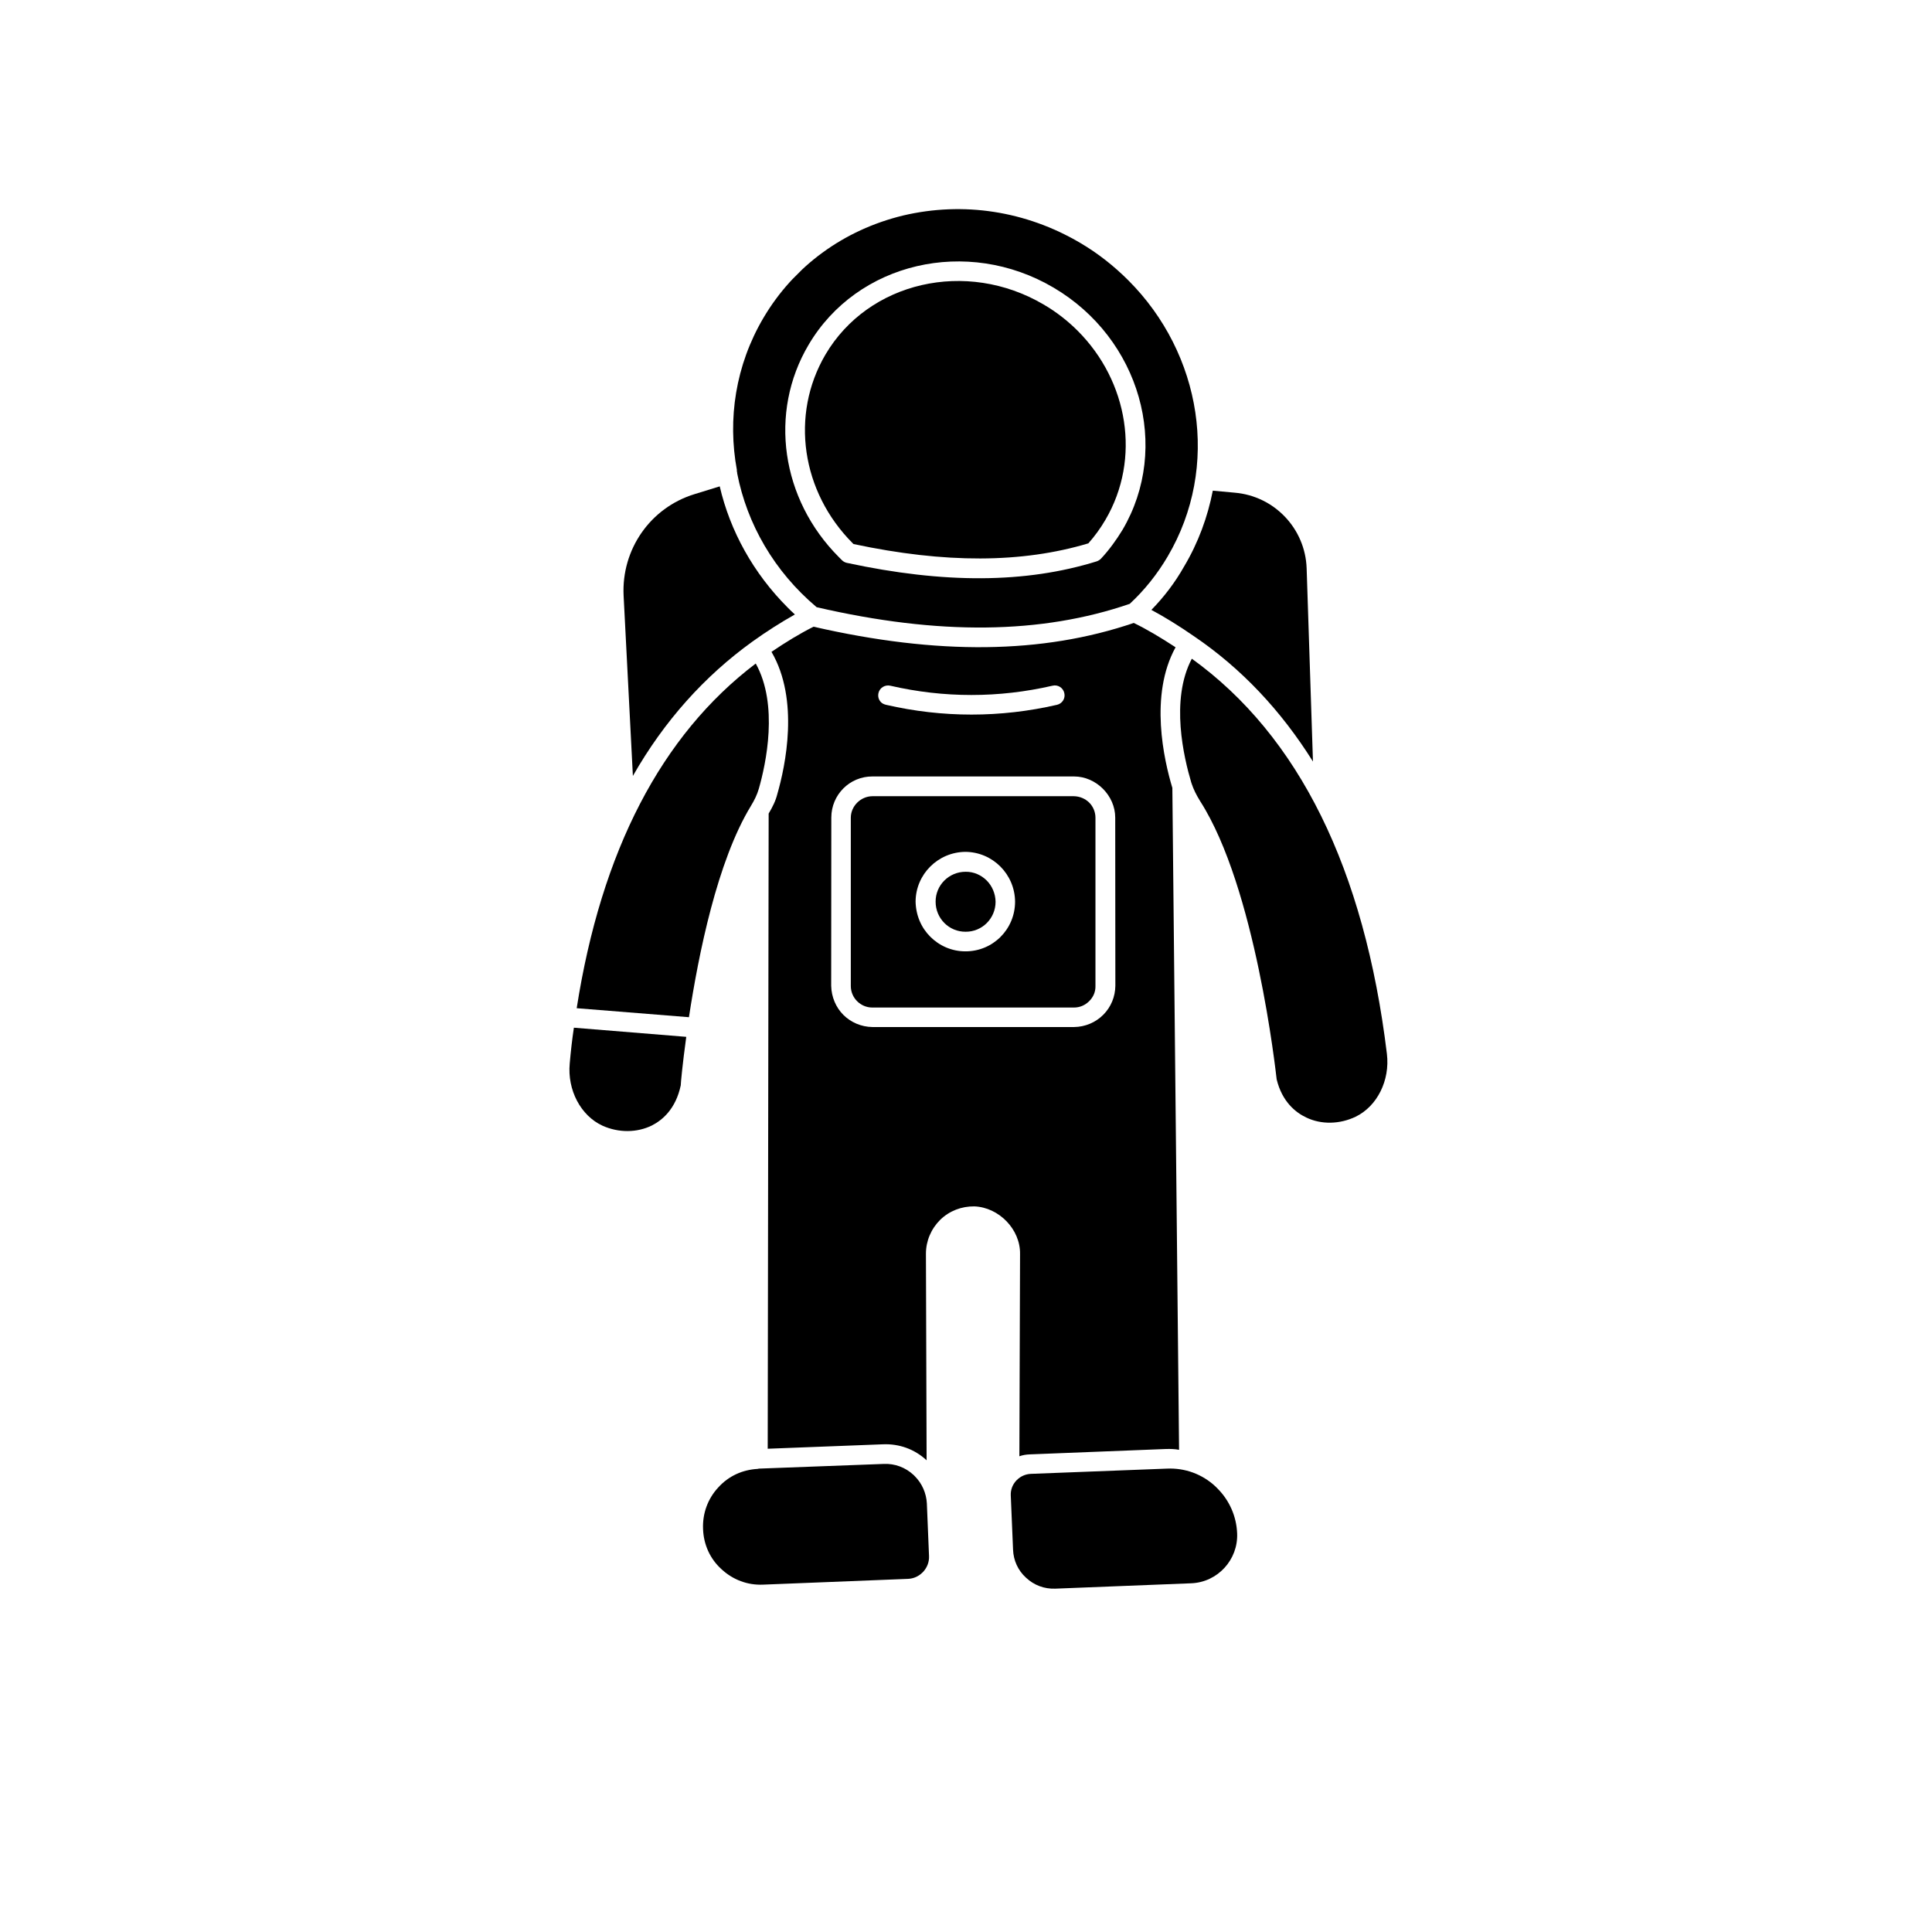
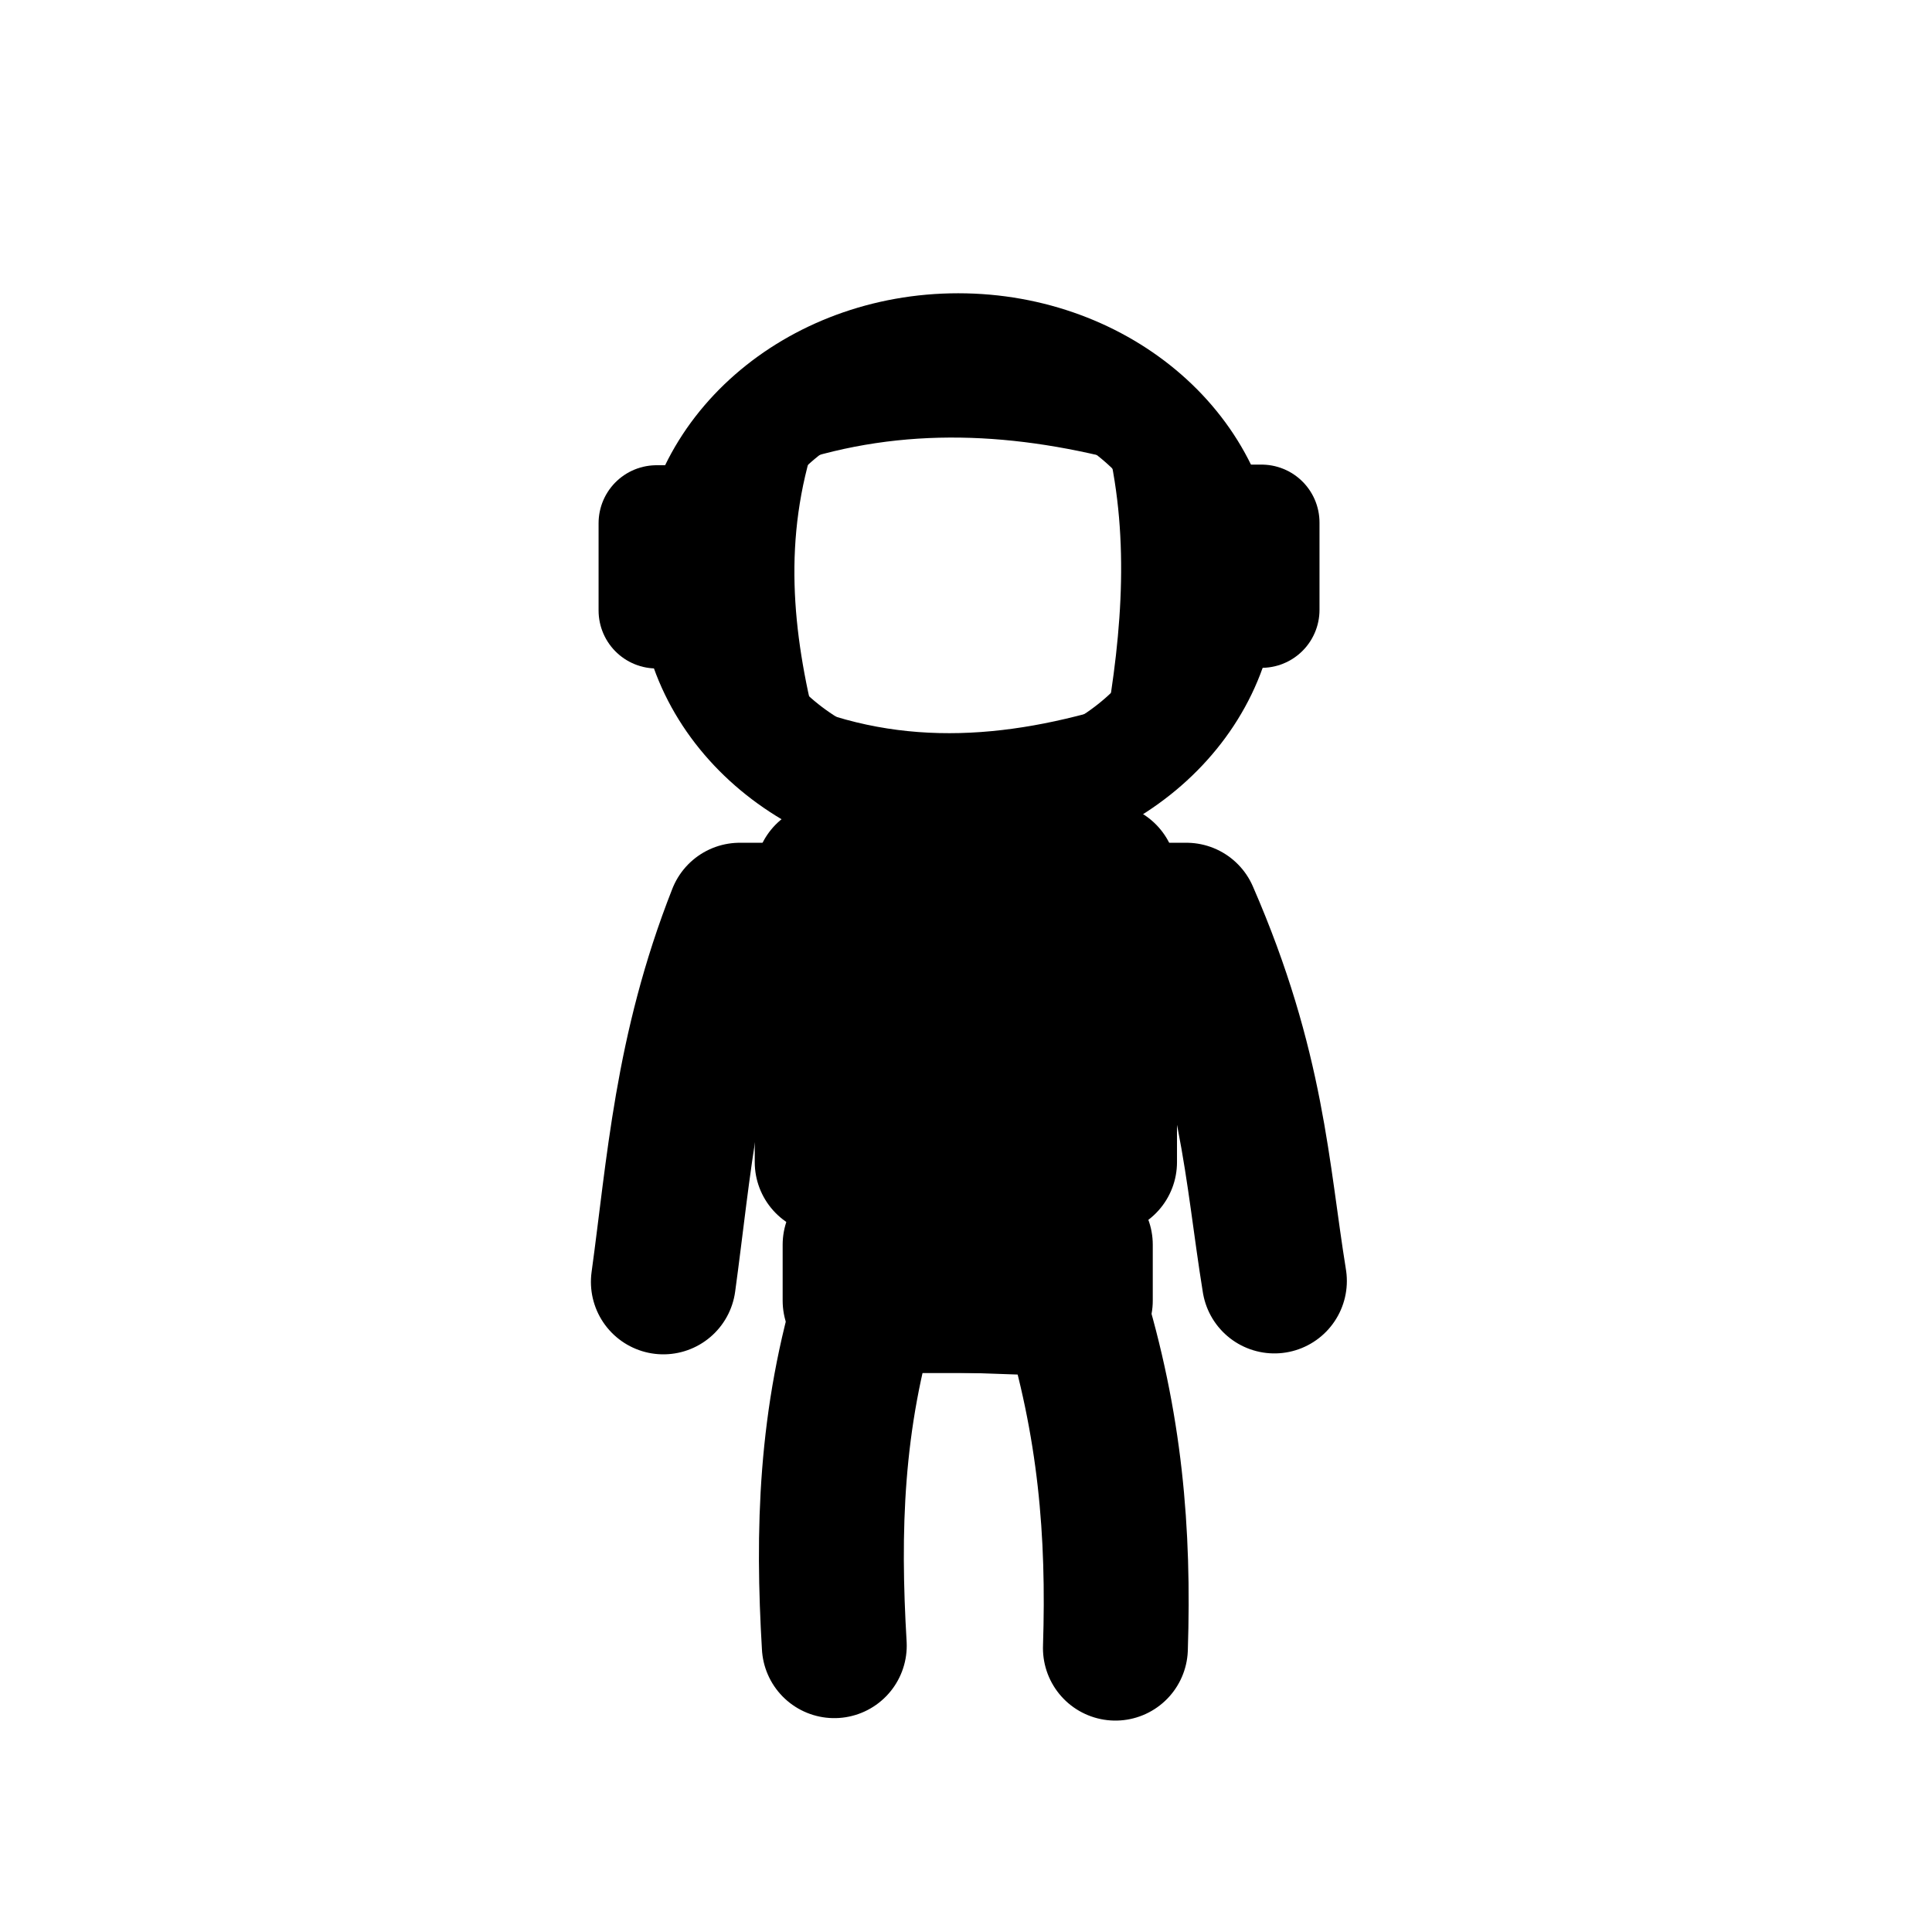
- <svg xmlns="http://www.w3.org/2000/svg" width="1200pt" height="1200pt" version="1.1" viewBox="0 0 1200 1200">
-   <defs>
-     <clipPath id="x">
-       <path d="m455 129h289v261h-289z" />
-     </clipPath>
-     <clipPath id="w">
-       <path d="m600 65.629 534.37 534.37-534.37 534.37-534.37-534.37z" />
-     </clipPath>
-     <clipPath id="l">
-       <path d="m499 174h201v173h-201z" />
-     </clipPath>
-     <clipPath id="g">
-       <path d="m600 65.629 534.37 534.37-534.37 534.37-534.37-534.37z" />
-     </clipPath>
-     <clipPath id="f">
-       <path d="m353 638h74v65h-74z" />
-     </clipPath>
-     <clipPath id="e">
-       <path d="m600 65.629 534.37 534.37-534.37 534.37-534.37-534.37z" />
-     </clipPath>
-     <clipPath id="d">
-       <path d="m358 412h120v220h-120z" />
-     </clipPath>
-     <clipPath id="c">
-       <path d="m600 65.629 534.37 534.37-534.37 534.37-534.37-534.37z" />
-     </clipPath>
-     <clipPath id="b">
-       <path d="m732 409h130v289h-130z" />
-     </clipPath>
-     <clipPath id="a">
-       <path d="m600 65.629 534.37 534.37-534.37 534.37-534.37-534.37z" />
-     </clipPath>
-     <clipPath id="v">
-       <path d="m436 909h142v76h-142z" />
-     </clipPath>
-     <clipPath id="u">
-       <path d="m600 65.629 534.37 534.37-534.37 534.37-534.37-534.37z" />
-     </clipPath>
-     <clipPath id="t">
-       <path d="m627 912h142v75h-142z" />
-     </clipPath>
-     <clipPath id="s">
-       <path d="m600 65.629 534.37 534.37-534.37 534.37-534.37-534.37z" />
-     </clipPath>
-     <clipPath id="r">
-       <path d="m387 302h107v180h-107z" />
-     </clipPath>
-     <clipPath id="q">
-       <path d="m600 65.629 534.37 534.37-534.37 534.37-534.37-534.37z" />
-     </clipPath>
-     <clipPath id="p">
-       <path d="m715 304h101v170h-101z" />
-     </clipPath>
-     <clipPath id="o">
-       <path d="m600 65.629 534.37 534.37-534.37 534.37-534.37-534.37z" />
-     </clipPath>
-     <clipPath id="n">
-       <path d="m476 386h257v522h-257z" />
-     </clipPath>
-     <clipPath id="m">
-       <path d="m600 65.629 534.37 534.37-534.37 534.37-534.37-534.37z" />
-     </clipPath>
-     <clipPath id="k">
-       <path d="m528 494h153v132h-153z" />
-     </clipPath>
-     <clipPath id="j">
-       <path d="m600 65.629 534.37 534.37-534.37 534.37-534.37-534.37z" />
-     </clipPath>
-     <clipPath id="i">
-       <path d="m581 541h38v38h-38z" />
-     </clipPath>
-     <clipPath id="h">
-       <path d="m600 65.629 534.37 534.37-534.37 534.37-534.37-534.37z" />
-     </clipPath>
-   </defs>
-   <g clip-path="url(#x)">
-     <g clip-path="url(#w)">
-       <path d="m457.64 292.48c0.168 0.5 0.25 1.086 0.25 1.586 6.094 31.312 22.879 60.785 49.348 83.078 75.812 17.535 139.52 16.781 194.46-2.086 9.184-8.516 17.117-18.453 23.547-29.391 32.898-55.773 21.039-126.08-24.379-171.5-8.766-8.766-18.785-16.781-30.059-23.379-33.648-19.789-72.473-25.715-109.8-16.949-36.988 8.934-67.883 31.477-86.836 63.625-17.285 29.309-22.375 62.789-16.449 94.602-0.086 0.25-0.168 0.332-0.086 0.414zm44.586-78.316c30.141-51.184 98.441-67.215 152.21-35.484 53.688 31.645 72.977 99.191 42.75 150.46-3.926 6.43-8.348 12.523-13.359 17.867-0.75 0.75-1.668 1.336-2.672 1.668-44.086 13.691-94.766 13.945-155.22 0.918-1.086-0.25-2.172-0.836-2.922-1.586l-1.922-1.922c-35.984-35.984-43.75-89.836-18.867-131.92z" />
-     </g>
-   </g>
-   <g clip-path="url(#l)">
-     <g clip-path="url(#g)">
-       <path d="m529.7 337.49 0.418 0.418c56.859 12.105 104.62 11.941 145.87-0.418 4.008-4.508 7.516-9.352 10.605-14.613 22.293-37.992 14.109-86.082-17.199-117.39-6.18-6.18-13.277-11.773-21.207-16.363-47.926-28.223-108.79-14.277-135.51 31.145-21.965 37.488-14.949 85.25 17.027 117.23z" />
-     </g>
-   </g>
-   <g clip-path="url(#f)">
-     <g clip-path="url(#e)">
-       <path d="m426.25 644-69.801-5.676c-1.086 7.266-1.922 14.613-2.59 22.293-1.504 16.363 6.762 32.312 20.371 38.574 10.02 4.508 21.457 4.426 30.727-0.168 6.512-3.34 14.777-10.27 17.867-24.883 0.004-1.332 1.086-13.105 3.426-30.141z" />
-     </g>
-   </g>
-   <g clip-path="url(#d)">
-     <g clip-path="url(#c)">
-       <path d="m466.32 500.72c2.336-3.84 3.926-7.098 5.008-10.855 4.426-15.445 12.355-52.102-1.922-77.734-58.699 44.504-95.938 116.48-111.21 214.08l69.719 5.594c6.012-39.406 17.621-96.934 38.41-131.09z" />
-     </g>
-   </g>
-   <g clip-path="url(#b)">
-     <g clip-path="url(#a)">
-       <path d="m740.27 409.13c-13.527 25.551-4.926 61.535-0.332 76.984 0.082 0.082 0.168 0.332 0.168 0.5 1.254 3.758 2.922 7.098 5.344 11.02 34.398 53.605 46.926 167.99 47.508 172.75 3.34 13.859 11.773 20.625 18.367 23.711 9.352 4.508 20.789 4.258 30.727-0.5 13.359-6.512 21.375-22.543 19.371-39.074-13.945-114.81-54.691-197.47-121.15-245.39z" />
-     </g>
-   </g>
-   <g clip-path="url(#v)">
-     <g clip-path="url(#u)">
-       <path d="m575.7 934.07v-0.168c-0.332-6.344-2.922-12.441-7.516-17.031l-0.75-0.75c-5.008-4.676-11.688-7.18-18.535-6.848l-77.734 2.922-0.082 0.082c-0.168 0-0.332 0-0.418 0.082-9.52 0.5-18.117 4.426-24.547 11.523-6.512 7.012-9.852 16.199-9.434 25.801 0.332 9.684 4.34 18.535 11.438 24.965 7.098 6.598 16.199 10.02 25.801 9.602l90.09-3.59c3.508-0.168 6.598-1.586 9.016-4.008l0.332-0.332c2.504-2.672 3.84-6.18 3.672-9.852z" />
-     </g>
-   </g>
-   <g clip-path="url(#t)">
-     <g clip-path="url(#s)">
-       <path d="m768.41 952.43c-0.418-10.605-4.758-20.457-12.273-27.973l-1.168-1.168c-8.184-7.68-18.953-11.605-30.141-11.105l-84.582 3.258c-3.34 0.168-6.344 1.504-8.684 3.84l-0.332 0.332c-2.336 2.504-3.59 5.762-3.422 9.27l1.418 33.648c0.25 6.598 3.004 12.859 8.098 17.449 5.008 4.676 11.355 7.012 18.117 6.762l84.496-3.34c16.367-0.664 29.141-14.605 28.473-30.973z" />
-     </g>
-   </g>
-   <g clip-path="url(#r)">
-     <g clip-path="url(#q)">
-       <path d="m493.71 381.66c-1.586-1.418-2.922-2.754-4.426-4.258-21.457-21.457-35.82-47.676-42.25-75.312l-15.695 4.844c-27.469 8.434-45.422 34.398-44.004 63.039l5.762 111.97c19.453-34.148 44.418-61.953 74.312-83.496 8.766-6.266 17.531-11.859 26.301-16.785z" />
-     </g>
-   </g>
-   <g clip-path="url(#p)">
-     <g clip-path="url(#o)">
-       <path d="m715.14 378.82c8.266 4.426 16.949 9.77 26.719 16.531 29.223 19.871 53.77 45.922 73.645 77.652l-3.926-119.98c-0.836-24.715-20.039-44.922-44.672-47.008l-13.609-1.254c-3.172 16.199-8.934 32.145-17.785 47.008-5.594 9.938-12.523 19.039-20.371 27.055z" />
-     </g>
-   </g>
-   <g clip-path="url(#n)">
-     <g clip-path="url(#m)">
-       <path d="m633.57 778.85-0.418 125.66c2.086-0.75 4.258-1.086 6.512-1.168l84.496-3.34c2.922-0.082 5.512 0 8.184 0.5l-4.176-411.13c-5.176-17.199-14.445-57.527 2.004-87.336-9.602-6.262-17.867-11.188-25.969-15.113-56.695 19.289-121.73 20.039-198.89 2.336-8.684 4.34-17.367 9.684-26.133 15.613 17.449 29.809 8.602 71.055 3.672 88.172-1.086 4.426-3.004 8.184-5.426 12.273l-0.586 394.52 71.555-2.754c10.102-0.418 19.703 3.004 27.137 9.938l-0.418-128.33c0-7.848 3.172-15.363 8.852-21.039 5.762-5.594 13.277-8.434 21.207-8.348 15.285 0.582 28.645 14.273 28.395 29.555zm-86.336-342.67c-1.504-1.504-2.086-3.59-1.586-5.762 0.75-3.258 4.09-5.262 7.348-4.508 33.398 7.68 67.297 7.68 100.7 0 3.34-0.836 6.598 1.254 7.348 4.508 0.836 3.34-1.254 6.598-4.508 7.348-35.152 8.098-71.055 8.098-106.21 0-1.336-0.332-2.34-0.832-3.09-1.586zm119.9 201.73h-125.24c-6.93-0.082-13.441-2.922-18.035-7.516-4.676-4.676-7.43-11.105-7.598-18.117l0.082-104.45c0-14.195 11.438-25.633 25.551-25.551h125.24c13.691 0 25.551 11.855 25.551 25.551l0.082 104.45c-0.082 6.762-2.672 13.191-7.516 18.035-4.84 4.844-11.352 7.516-18.117 7.598z" />
-     </g>
-   </g>
-   <g clip-path="url(#k)">
-     <g clip-path="url(#j)">
-       <path d="m680.41 507.9c0-3.508-1.418-6.93-3.84-9.352-2.504-2.504-5.93-3.926-9.52-4.008h-125.24c-7.266 0.082-13.359 6.18-13.359 13.359v104.54c0 7.348 6.012 13.359 13.359 13.359h125.24c3.672 0 6.93-1.418 9.52-4.008 2.504-2.504 3.926-5.762 3.84-9.352zm-80.824 82.996c-8.516 0-16.199-3.508-21.793-9.102s-8.934-13.277-9.102-21.793c0.082-16.949 13.859-30.727 30.895-30.895 16.949 0.082 30.727 13.859 30.895 30.895 0 17.203-13.777 30.977-30.895 30.895z" />
-     </g>
-   </g>
-   <g clip-path="url(#i)">
-     <g clip-path="url(#h)">
-       <path d="m612.86 546.9c-3.34-3.34-8.016-5.512-13.109-5.426-10.352 0-18.703 8.348-18.621 18.621 0 10.352 8.348 18.703 18.621 18.621 10.27 0.082 18.621-8.266 18.621-18.621-0.086-5.098-2.172-9.855-5.512-13.195z" />
-     </g>
+ <svg xmlns="http://www.w3.org/2000/svg" width="200mm" height="200mm" viewBox="0 0 200 200" version="1.1" id="svg1">
+   <defs id="defs1" />
+   <g id="layer1">
+     <ellipse style="fill:none;stroke:#000000;stroke-width:12;stroke-linecap:round;stroke-linejoin:round;stroke-dasharray:none;stroke-opacity:1" id="path1" cx="99.192" cy="60.049" rx="27.094" ry="23.69" />
+     <path style="fill:none;stroke:#000000;stroke-width:8;stroke-linecap:round;stroke-linejoin:round;stroke-dasharray:none;stroke-opacity:1" d="m 80.634,76.289 c -2.607,-10.309 -3.739,-20.841 0,-32.106 12.561,-4.209 25.122,-3.472 37.682,0 2.719,10.702 1.896,21.404 0,32.106 -12.561,4.161 -25.122,5.423 -37.682,0 z" id="path2" />
+     <rect style="fill:none;stroke:#000000;stroke-width:12;stroke-linecap:round;stroke-linejoin:round;stroke-dasharray:none;stroke-opacity:1" id="rect2" width="1.442" height="9.038" x="67.965" y="54.161" />
+     <rect style="fill:none;stroke:#000000;stroke-width:12;stroke-linecap:round;stroke-linejoin:round;stroke-dasharray:none;stroke-opacity:1" id="rect2-3" width="1.442" height="9.038" x="129.152" y="54.096" />
+     <path style="fill:none;stroke:#000000;stroke-width:15;stroke-linecap:round;stroke-linejoin:round;stroke-dasharray:none;stroke-opacity:1" d="m 86.365,170.36 c -0.697,-11.776 -0.429,-23.435 3.473,-36.113 l 21.26,0.742 c 3.855,12.512 4.758,23.643 4.369,35.626" id="path3" />
+     <path style="fill:none;stroke:#000000;stroke-width:15;stroke-linecap:round;stroke-linejoin:round;stroke-dasharray:none;stroke-opacity:1" d="m 68.671,132.7 c 1.62,-11.767 2.374,-23.918 7.912,-37.958 h 46.232 c 6.932,15.912 7.287,26.618 9.111,37.863" id="path3-9" />
+     <ellipse style="fill:#000000;fill-opacity:1;stroke:#000000;stroke-width:15;stroke-linecap:round;stroke-linejoin:round;stroke-opacity:1" id="path4" cx="100.315" cy="111.26" rx="13.669" ry="22.946" />
+     <rect style="fill:none;stroke:#000000;stroke-width:15;stroke-linecap:round;stroke-linejoin:round;stroke-opacity:1" id="rect5" width="23.314" height="5.787" x="88.52" y="128.854" />
+     <rect style="fill:none;stroke:#000000;stroke-width:15;stroke-linecap:round;stroke-linejoin:round;stroke-opacity:1" id="rect5-6" width="28.711" height="29.672" x="85.631" y="90.631" />
  </g>
</svg>
